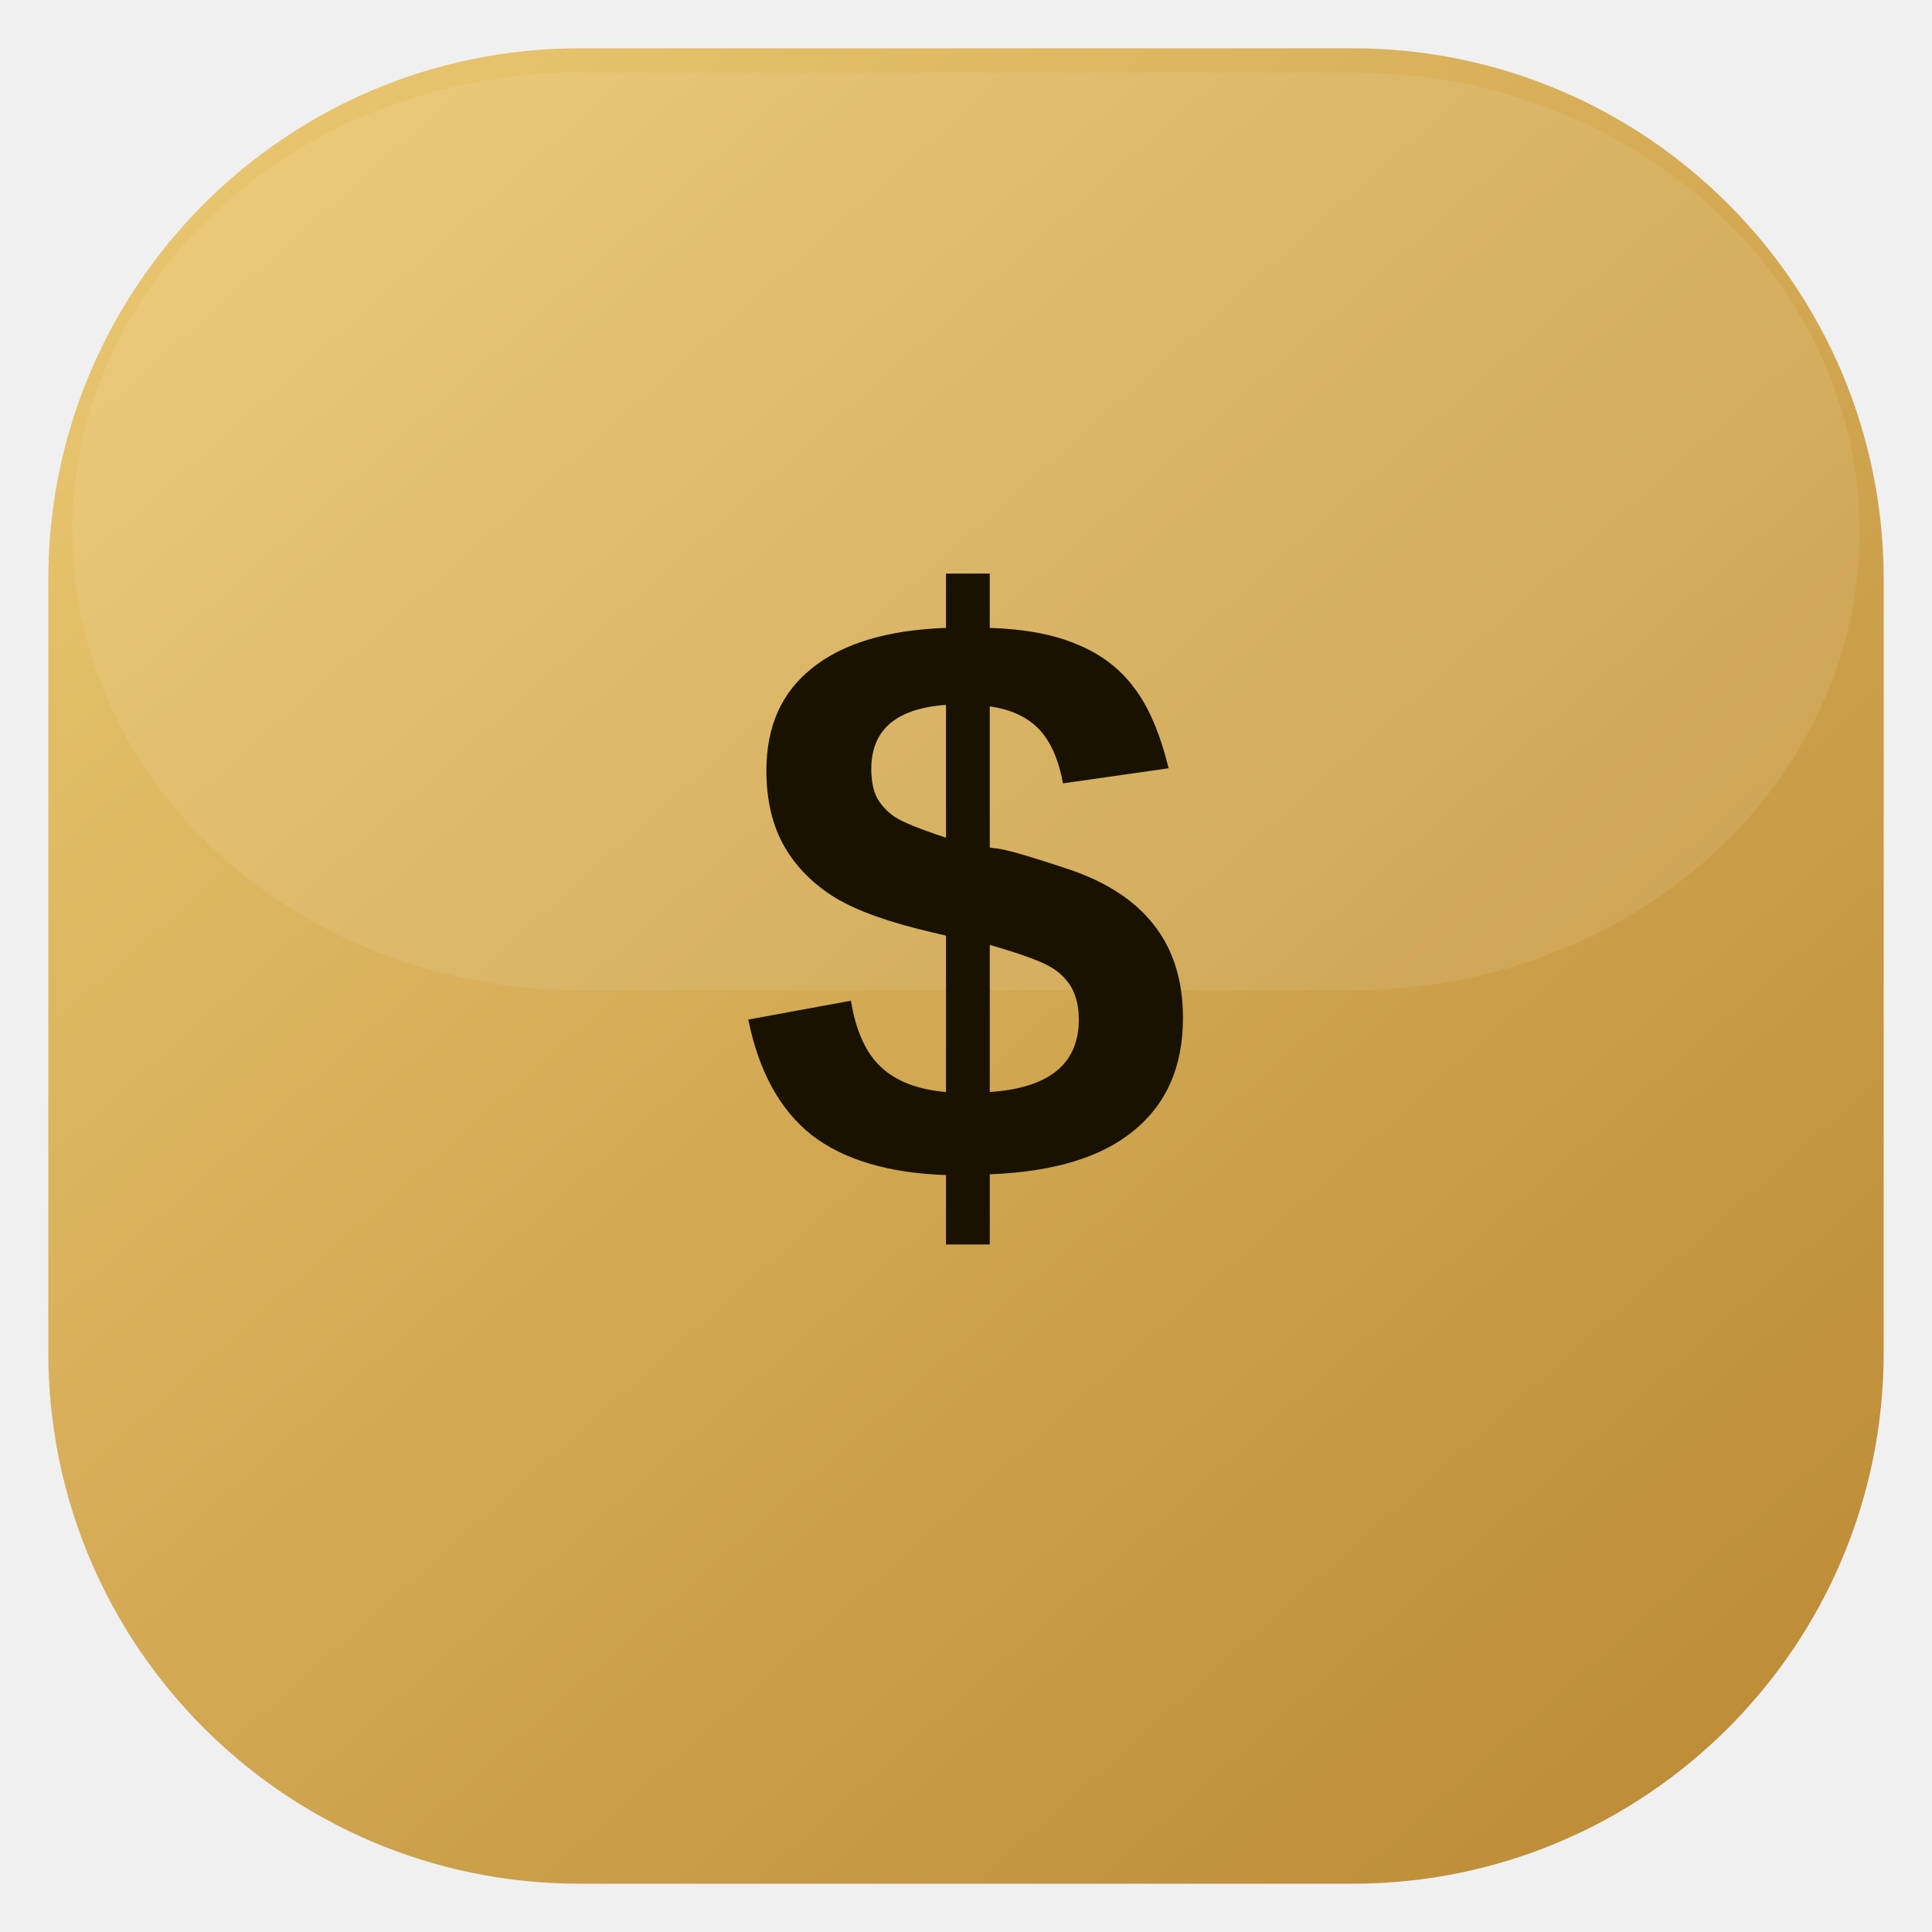
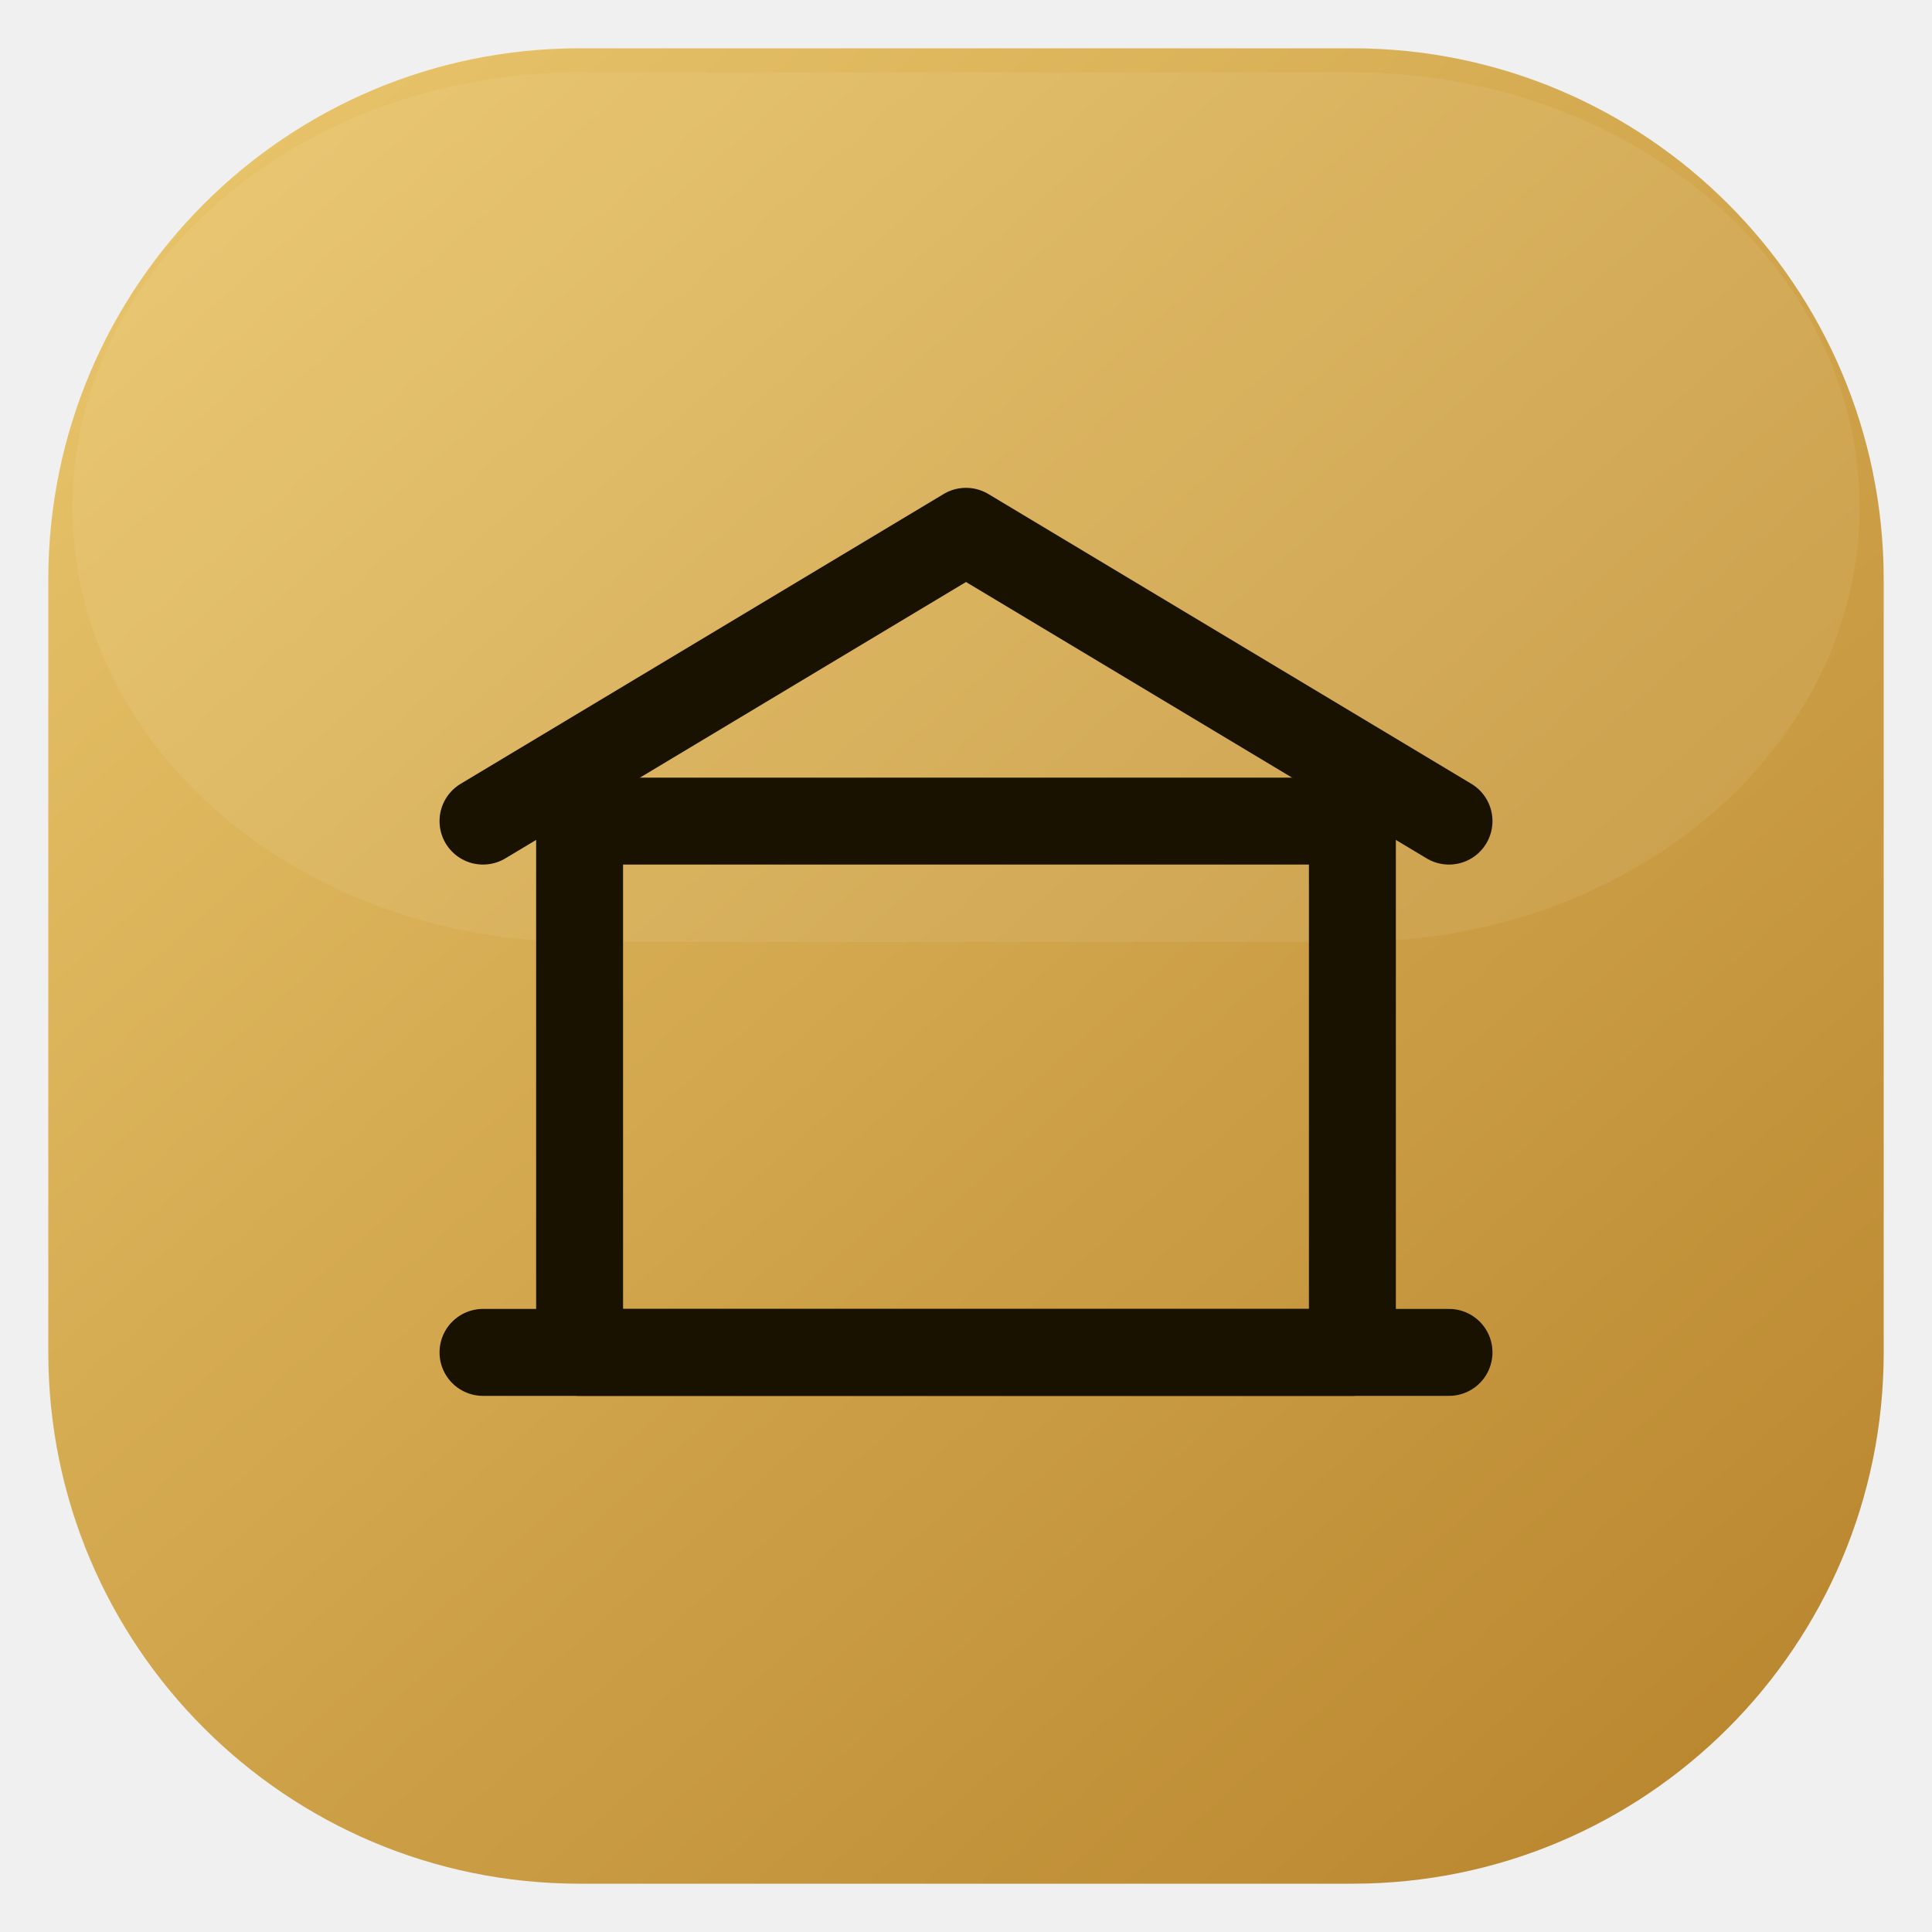
<svg xmlns="http://www.w3.org/2000/svg" width="40" height="40" viewBox="0 0 40 40" fill="none" role="img" aria-label="outro">
  <defs>
    <linearGradient id="g-outro" x1="4" y1="2" x2="36" y2="38" gradientUnits="userSpaceOnUse">
      <stop offset="0" stop-color="#E8C46A" />
      <stop offset="1" stop-color="#B9862E" />
    </linearGradient>
  </defs>
  <rect x="1" y="1" width="38" height="38" rx="11" fill="url(#g-outro)" />
-   <rect x="1" y="1" width="38" height="38" rx="11" fill="white" fill-opacity="0.04" />
-   <rect x="1.5" y="1.5" width="37" height="19" rx="10.5" fill="white" fill-opacity="0.08" />
-   <text x="20" y="24.5" text-anchor="middle" font-family="Sora, Arial, sans-serif" font-weight="700" font-size="17" letter-spacing="-0.02em" fill="#191200">$</text>
+   <rect x="1.5" y="1.5" width="37" height="18" rx="10.5" fill="white" fill-opacity="0.07" />
+   <g transform="translate(8,8)" color="#191200">
+     <path d="M2 9L12 3L22 9" stroke="currentColor" stroke-width="1.8" stroke-linecap="round" stroke-linejoin="round" fill="none" />
+     <path d="M4 9H20V20H4V9Z" stroke="currentColor" stroke-width="1.8" stroke-linejoin="round" fill="none" />
+     <path d="M2 20H22" stroke="currentColor" stroke-width="1.8" stroke-linecap="round" />
+   </g>
</svg>
